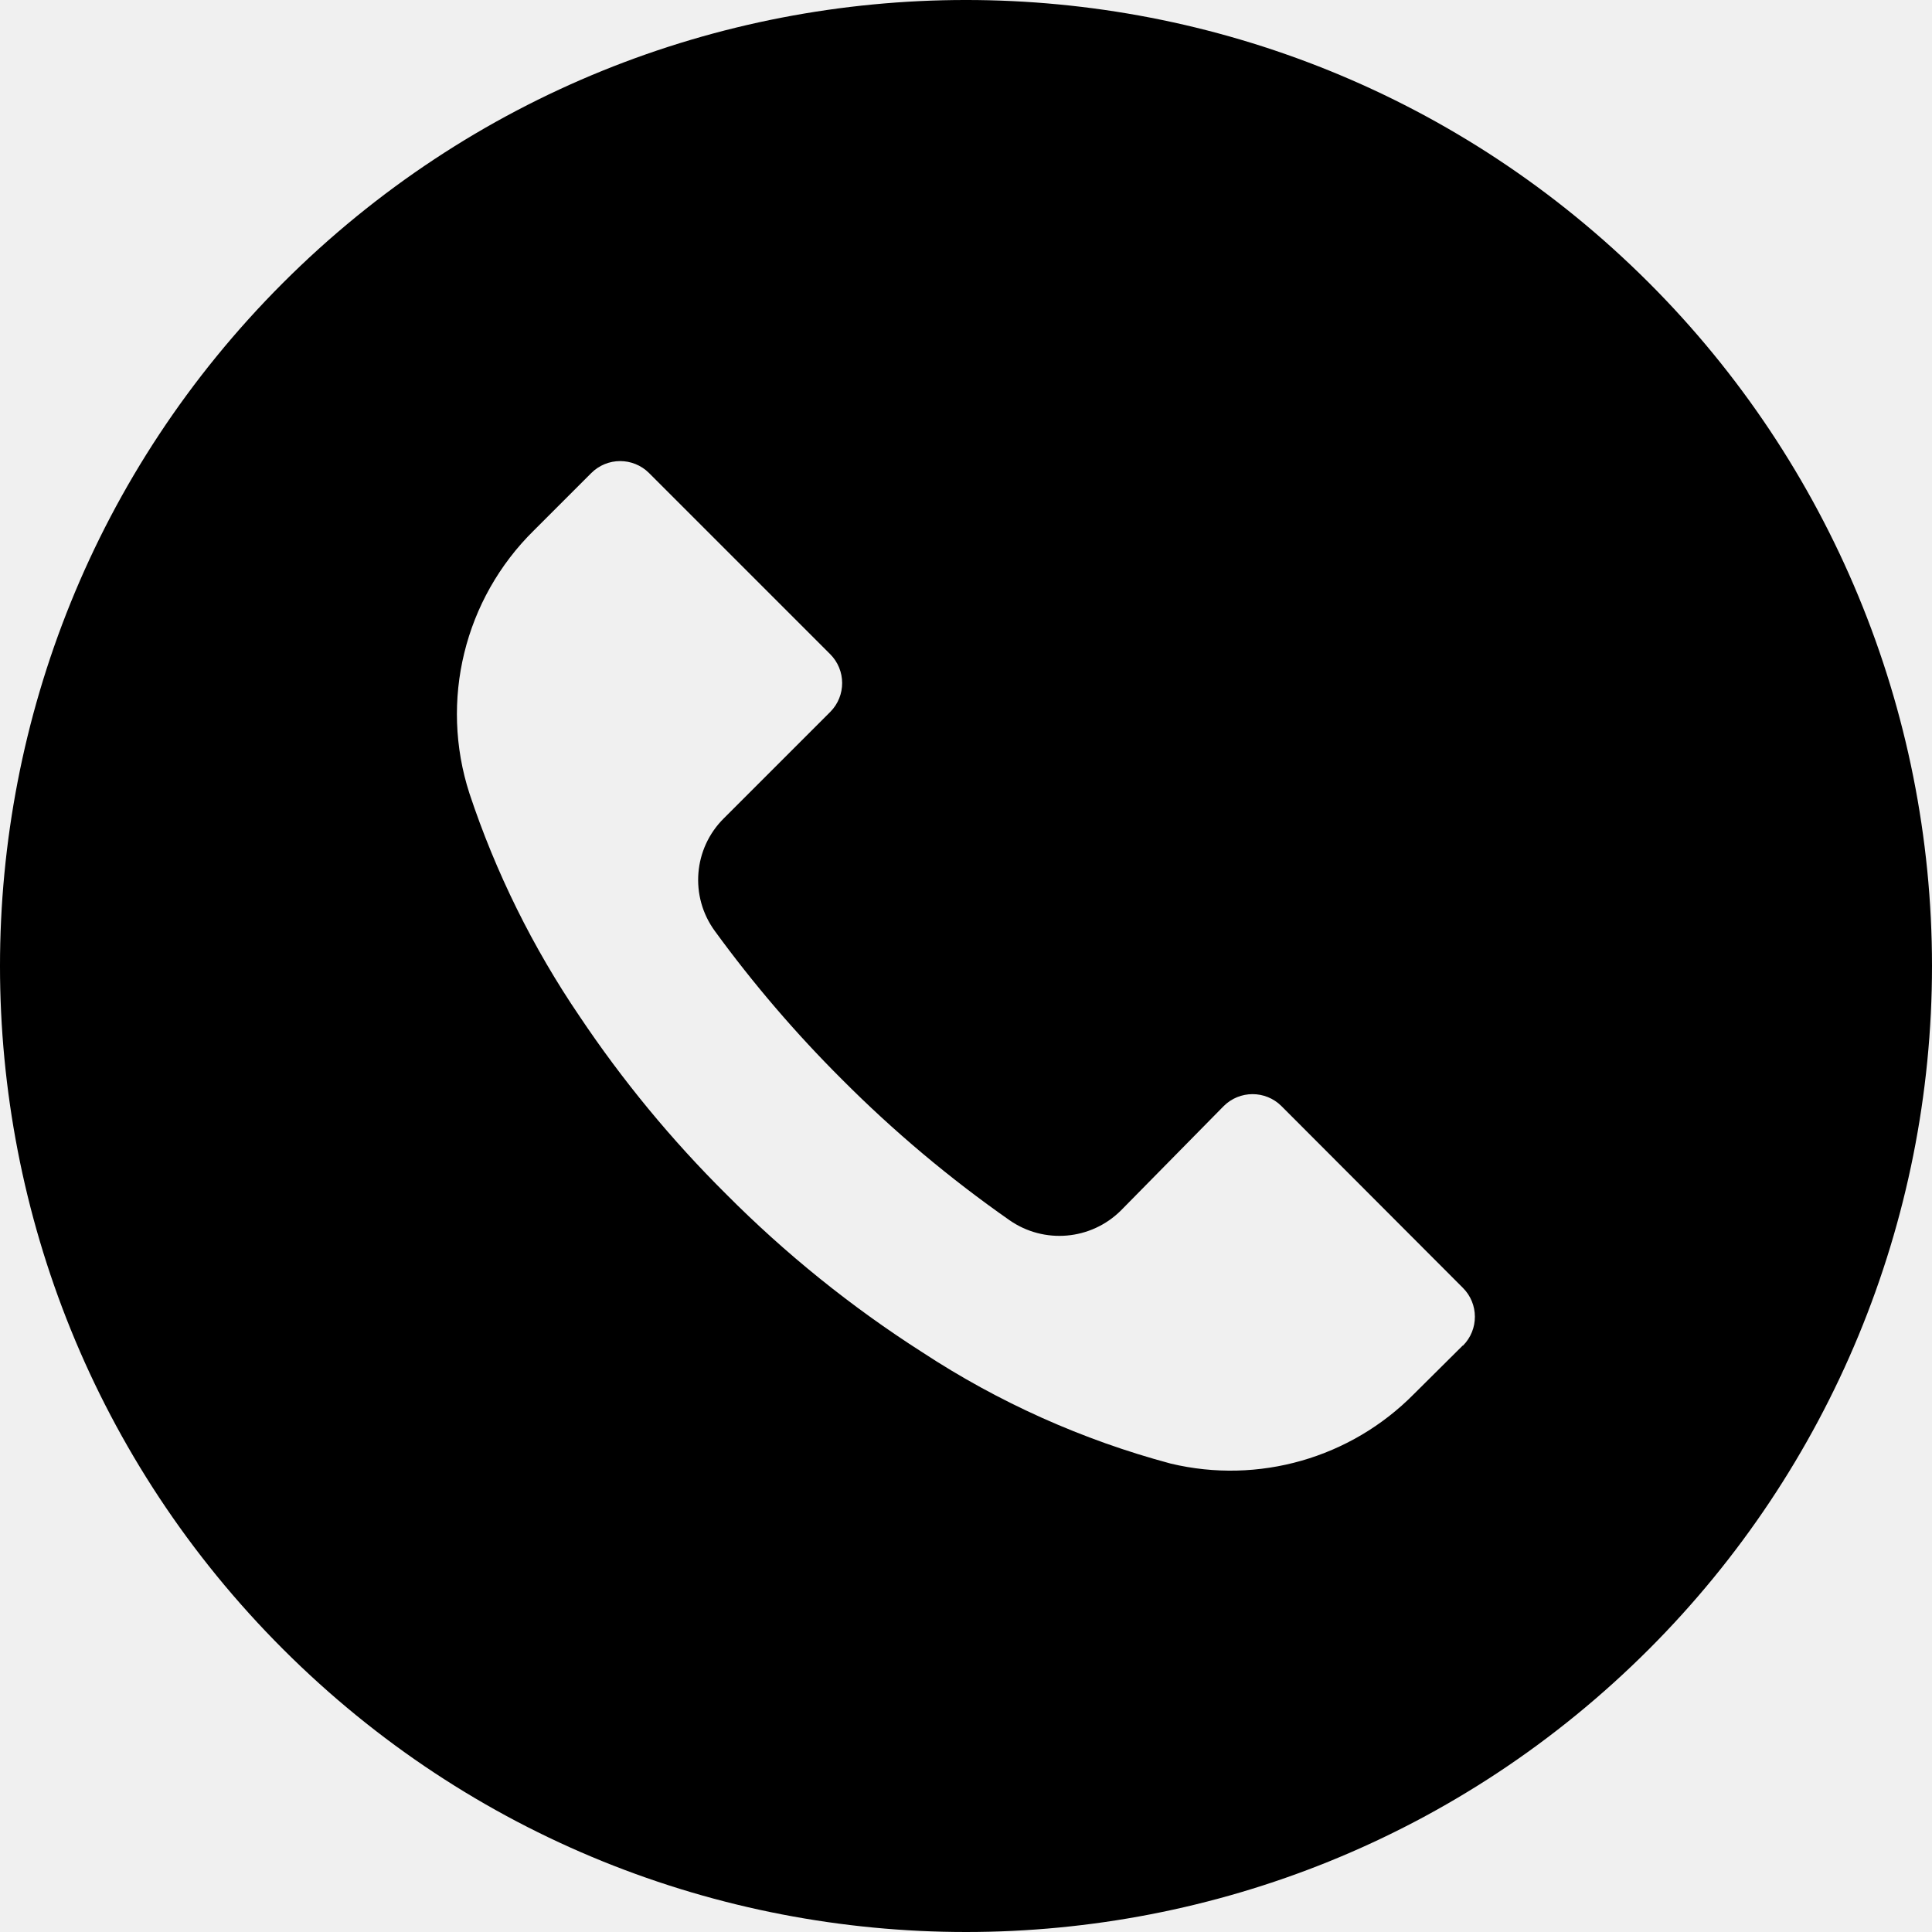
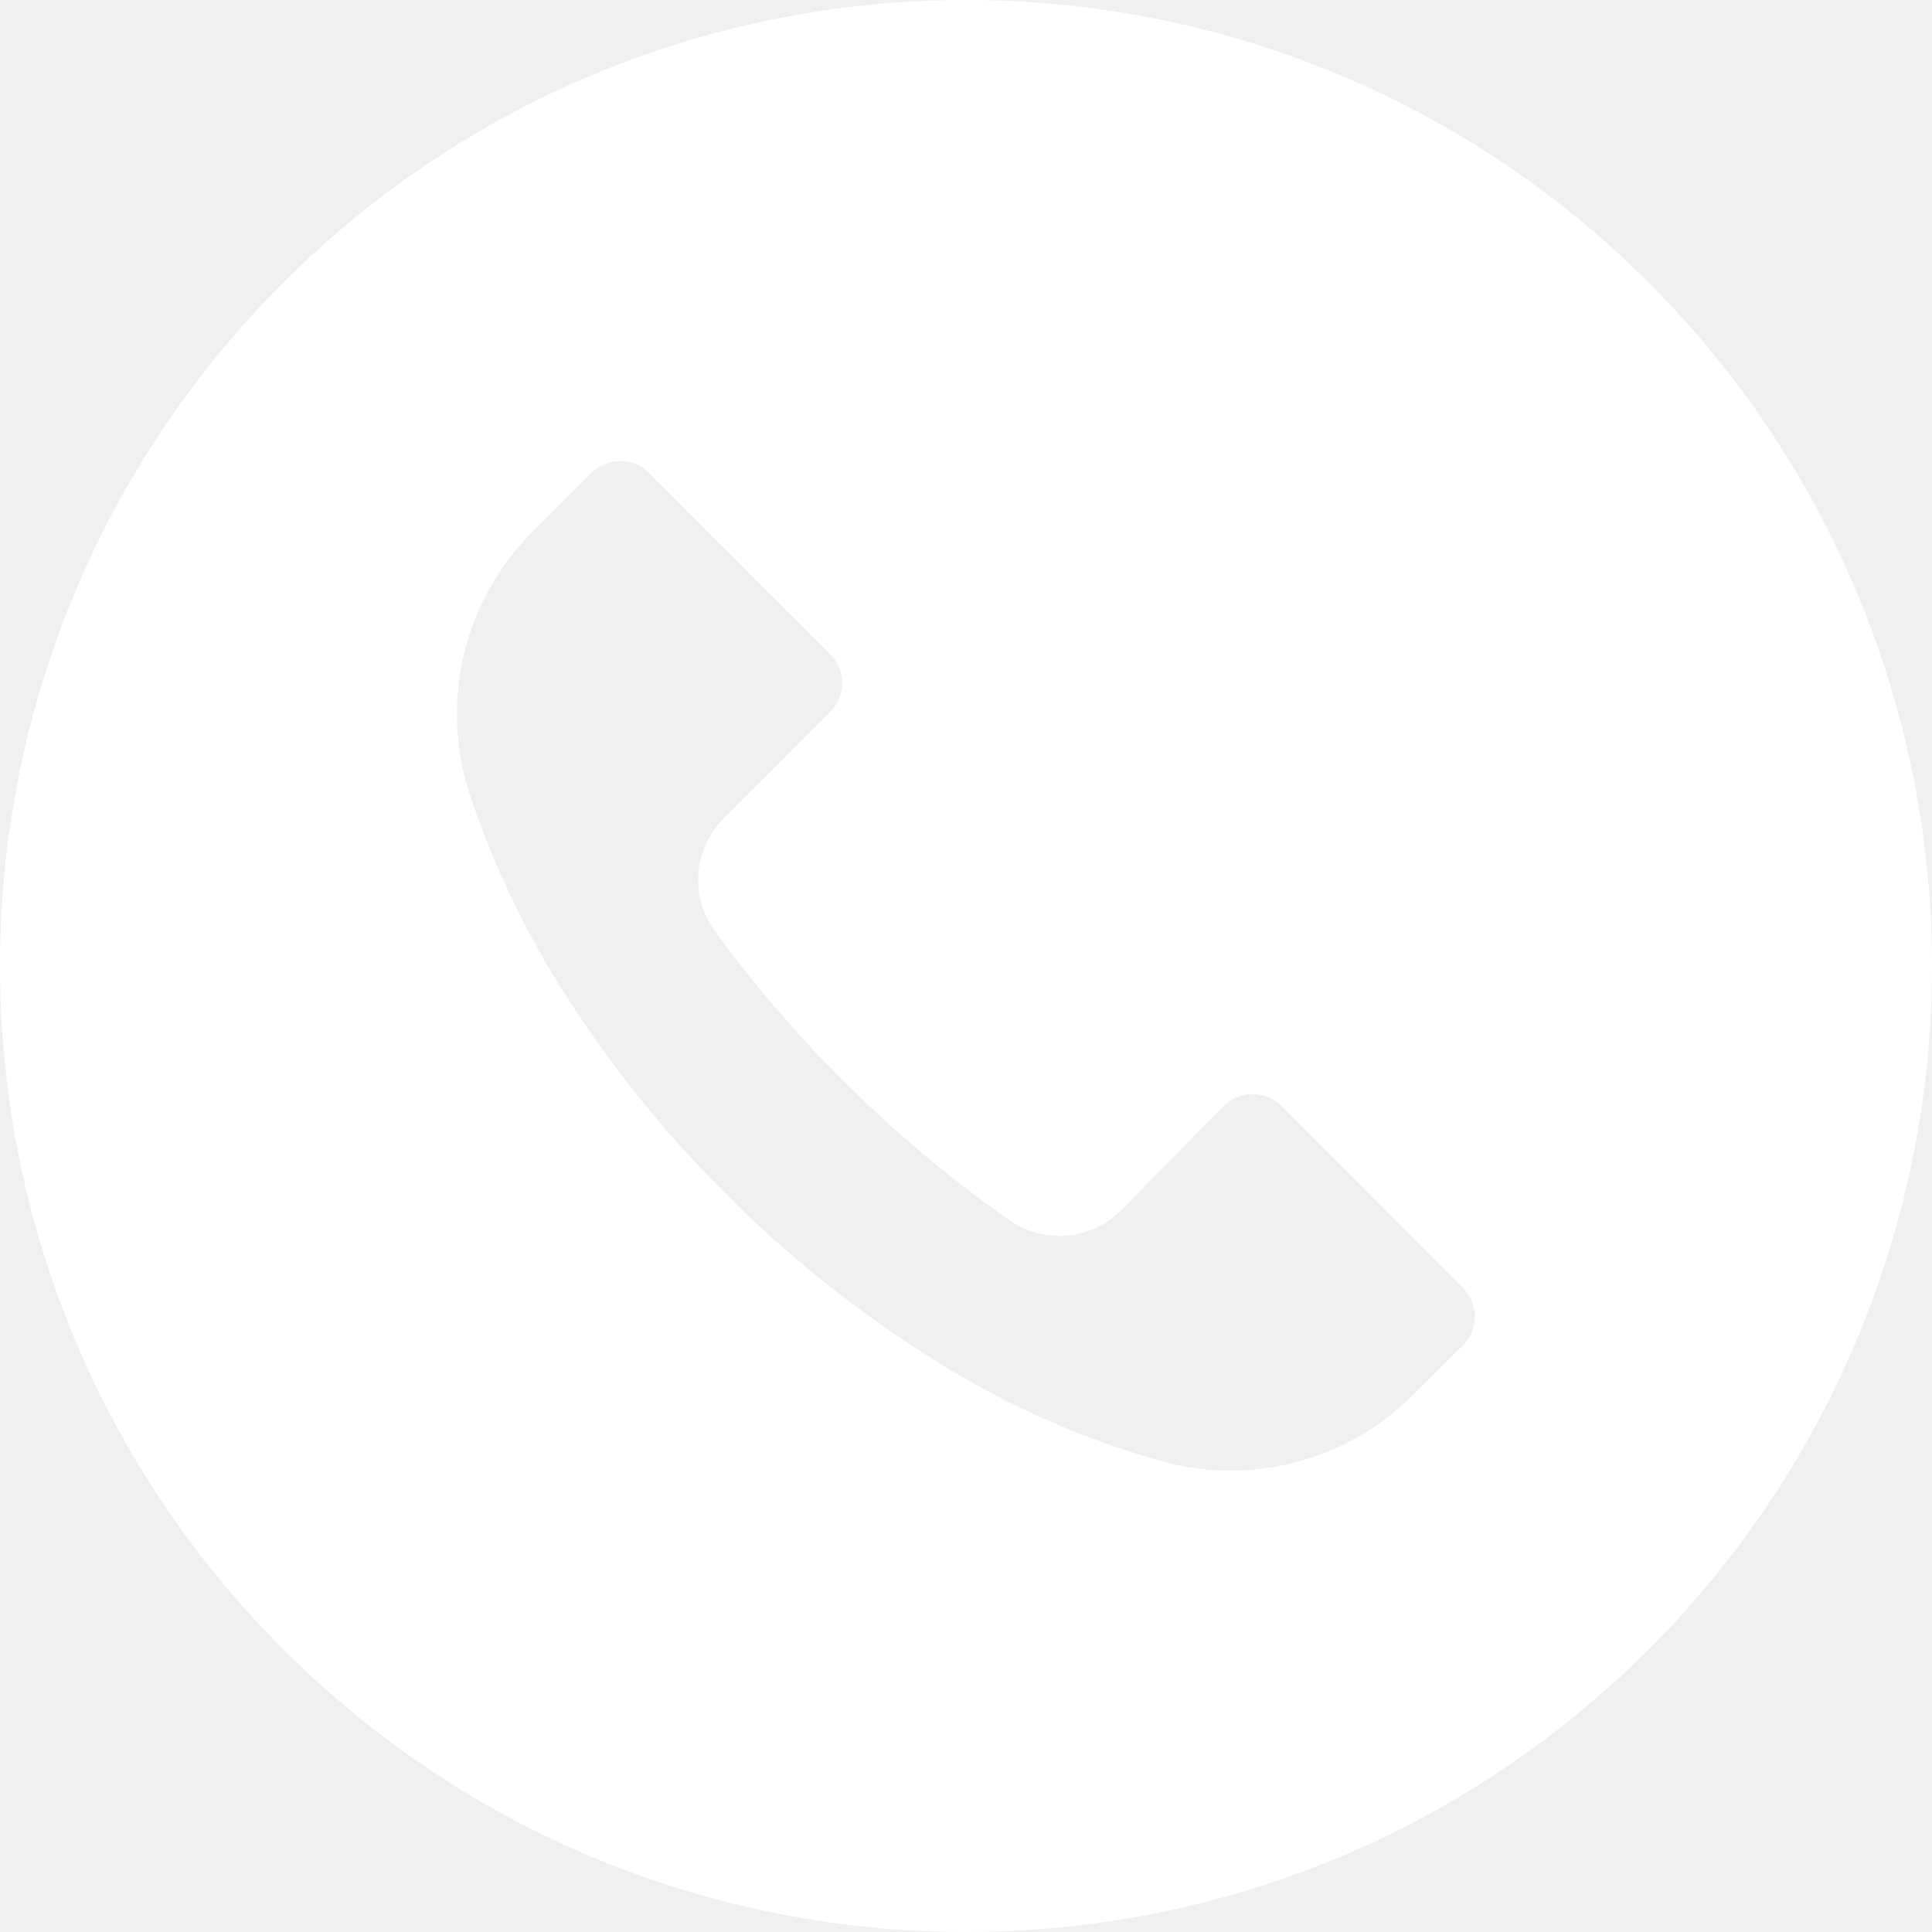
- <svg xmlns="http://www.w3.org/2000/svg" version="1.1" id="Layer_1" x="0px" y="0px" viewBox="0 0 512 512" style="enable-background:new 0 0 512 512;" xml:space="preserve">
+ <svg xmlns="http://www.w3.org/2000/svg" version="1.1" fill="white" id="Layer_1" x="0px" y="0px" viewBox="0 0 512 512" style="enable-background:new 0 0 512 512;" xml:space="preserve">
  <g>
    <g>
      <path d="M436.992,74.953c-99.989-99.959-262.08-99.935-362.039,0.055s-99.935,262.08,0.055,362.039s262.08,99.935,362.039-0.055    c48.006-48.021,74.968-113.146,74.953-181.047C511.986,188.055,485.005,122.951,436.992,74.953z M387.703,356.605    c-0.011,0.011-0.022,0.023-0.034,0.034v-0.085l-12.971,12.885c-16.775,16.987-41.206,23.976-64.427,18.432    c-23.395-6.262-45.635-16.23-65.877-29.525c-18.806-12.019-36.234-26.069-51.968-41.899    c-14.477-14.371-27.483-30.151-38.827-47.104c-12.408-18.242-22.229-38.114-29.184-59.051    c-7.973-24.596-1.366-51.585,17.067-69.717l15.189-15.189c4.223-4.242,11.085-4.257,15.326-0.034    c0.011,0.011,0.023,0.022,0.034,0.034l47.957,47.957c4.242,4.223,4.257,11.085,0.034,15.326c-0.011,0.011-0.022,0.022-0.034,0.034    l-28.16,28.16c-8.08,7.992-9.096,20.692-2.389,29.867c10.185,13.978,21.456,27.131,33.707,39.339    c13.659,13.718,28.508,26.197,44.373,37.291c9.167,6.394,21.595,5.316,29.525-2.56l27.221-27.648    c4.223-4.242,11.085-4.257,15.326-0.034c0.011,0.011,0.022,0.022,0.034,0.034l48.043,48.128    C391.911,345.502,391.926,352.363,387.703,356.605z" />
    </g>
  </g>
  <g>
</g>
  <g>
</g>
  <g>
</g>
  <g>
</g>
  <g>
</g>
  <g>
</g>
  <g>
</g>
  <g>
</g>
  <g>
</g>
  <g>
</g>
  <g>
</g>
  <g>
</g>
  <g>
</g>
  <g>
</g>
  <g>
</g>
</svg>
